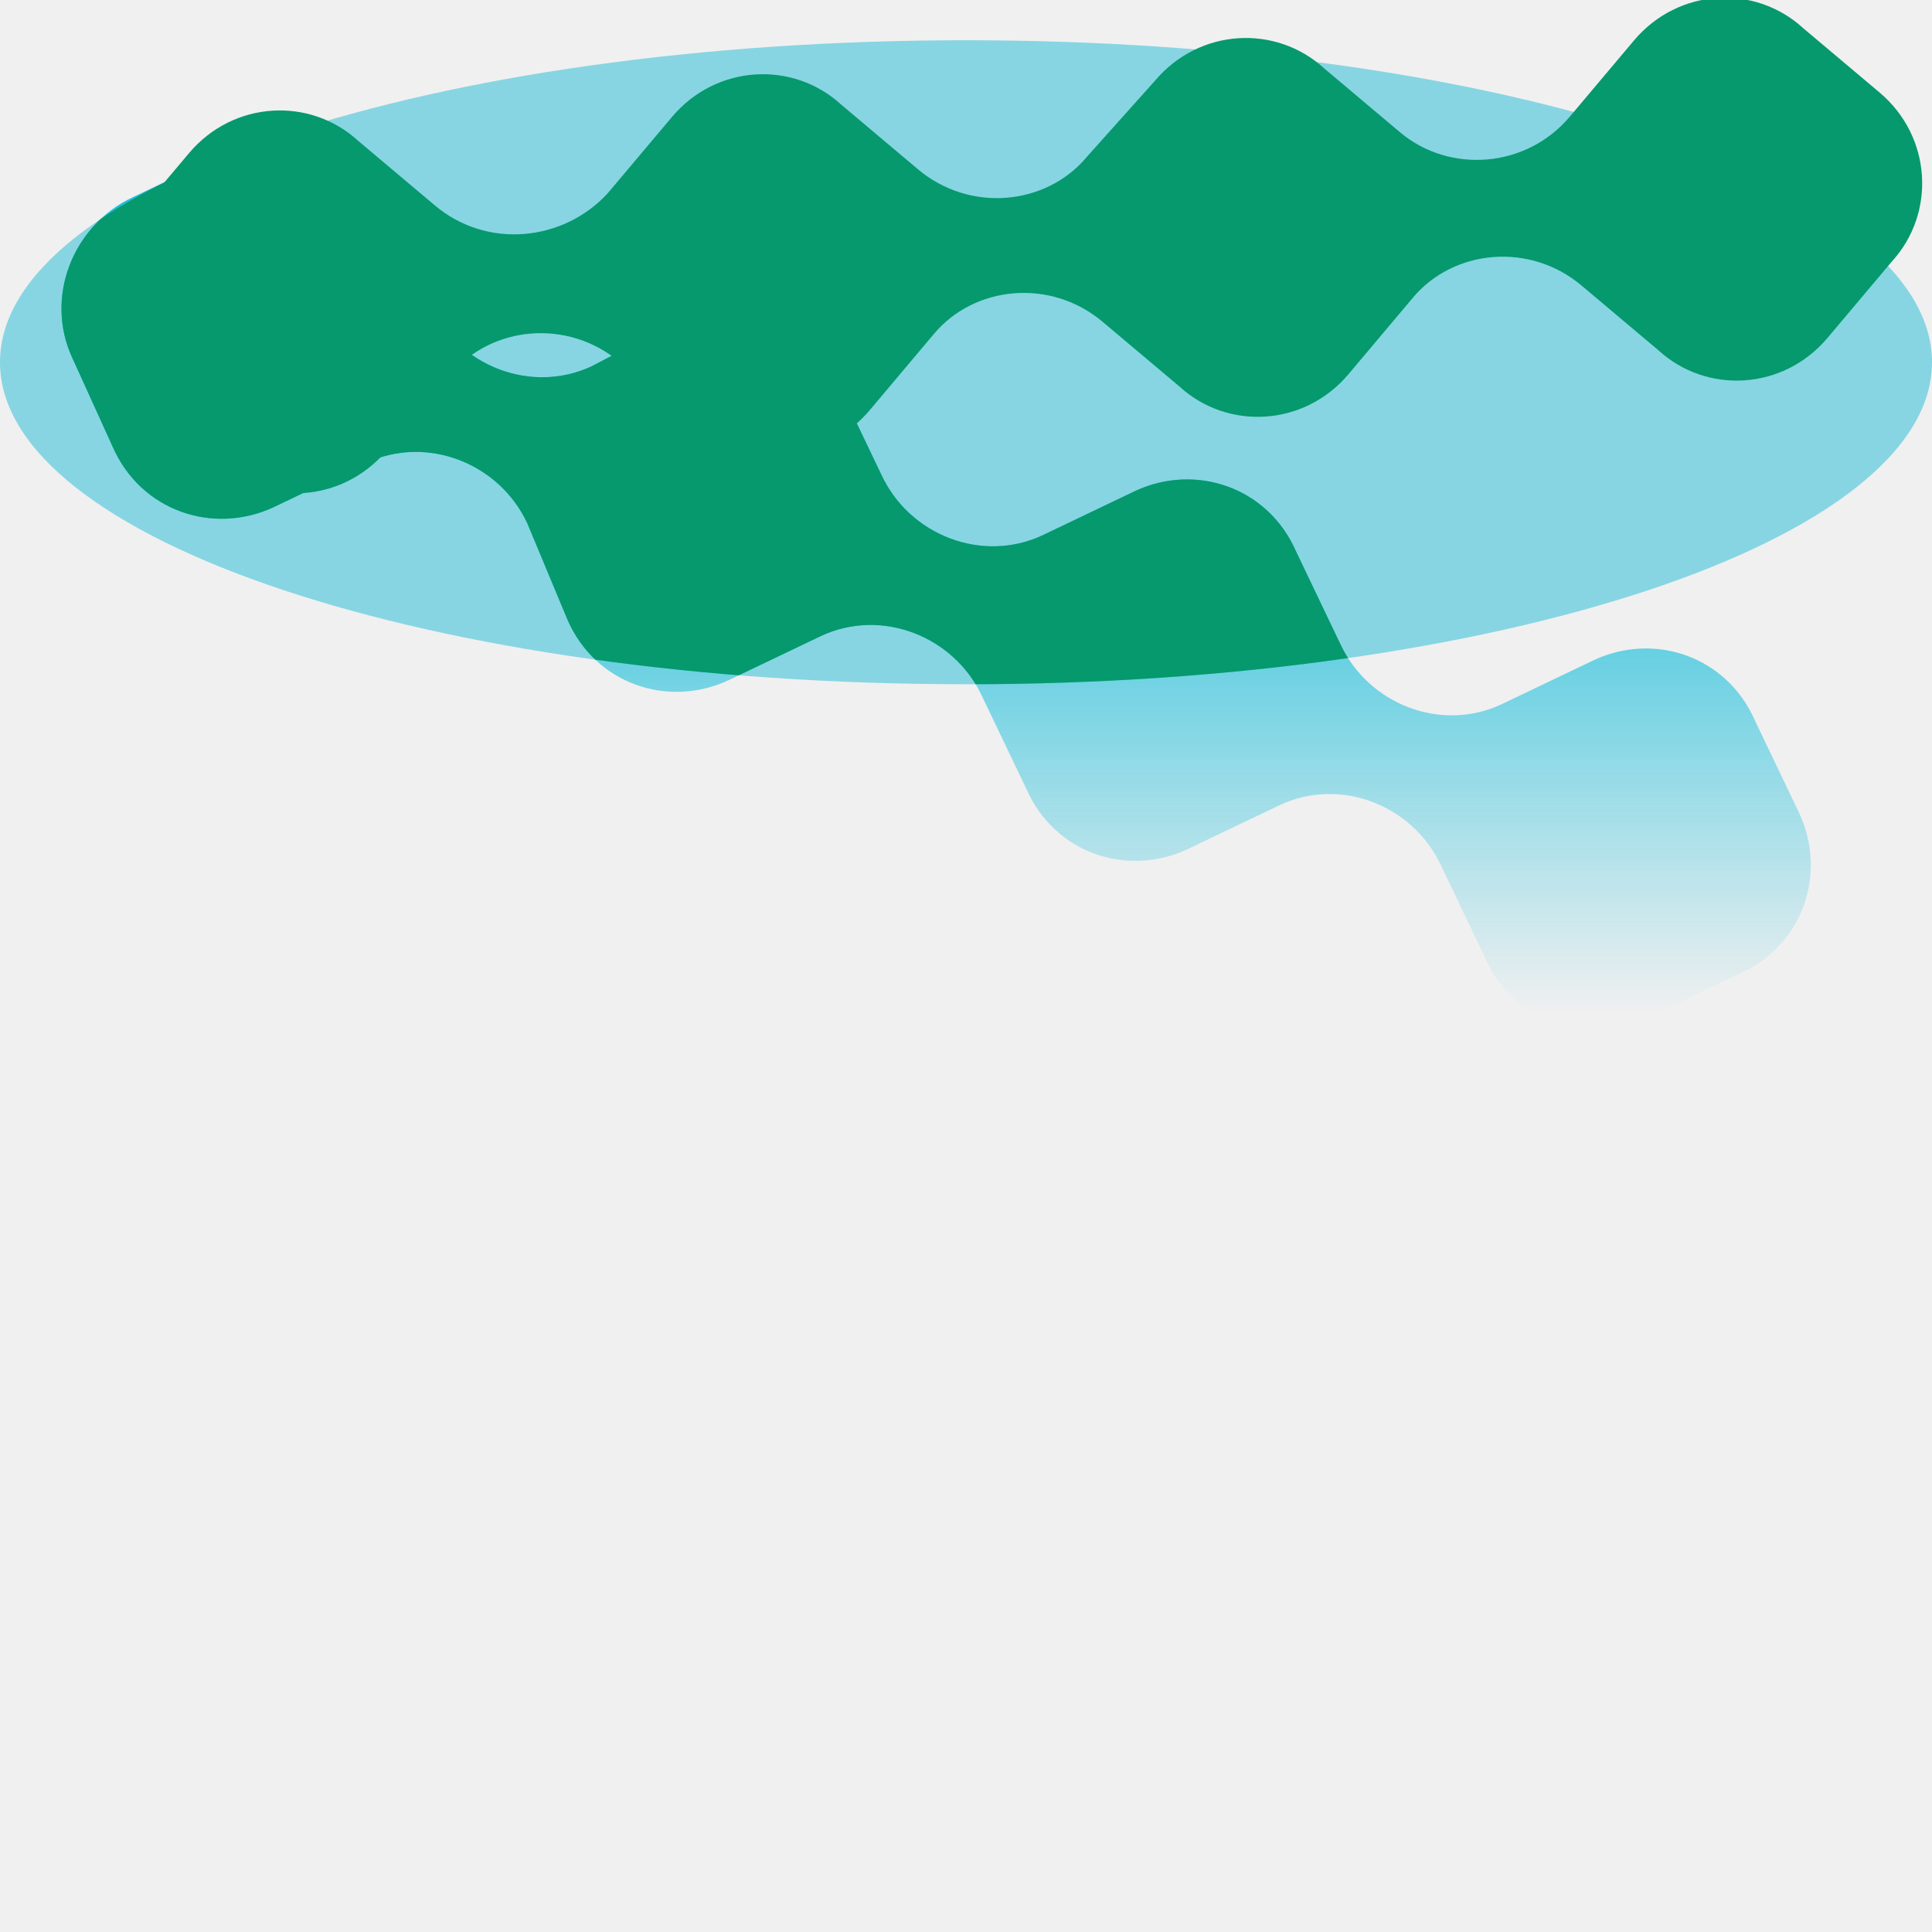
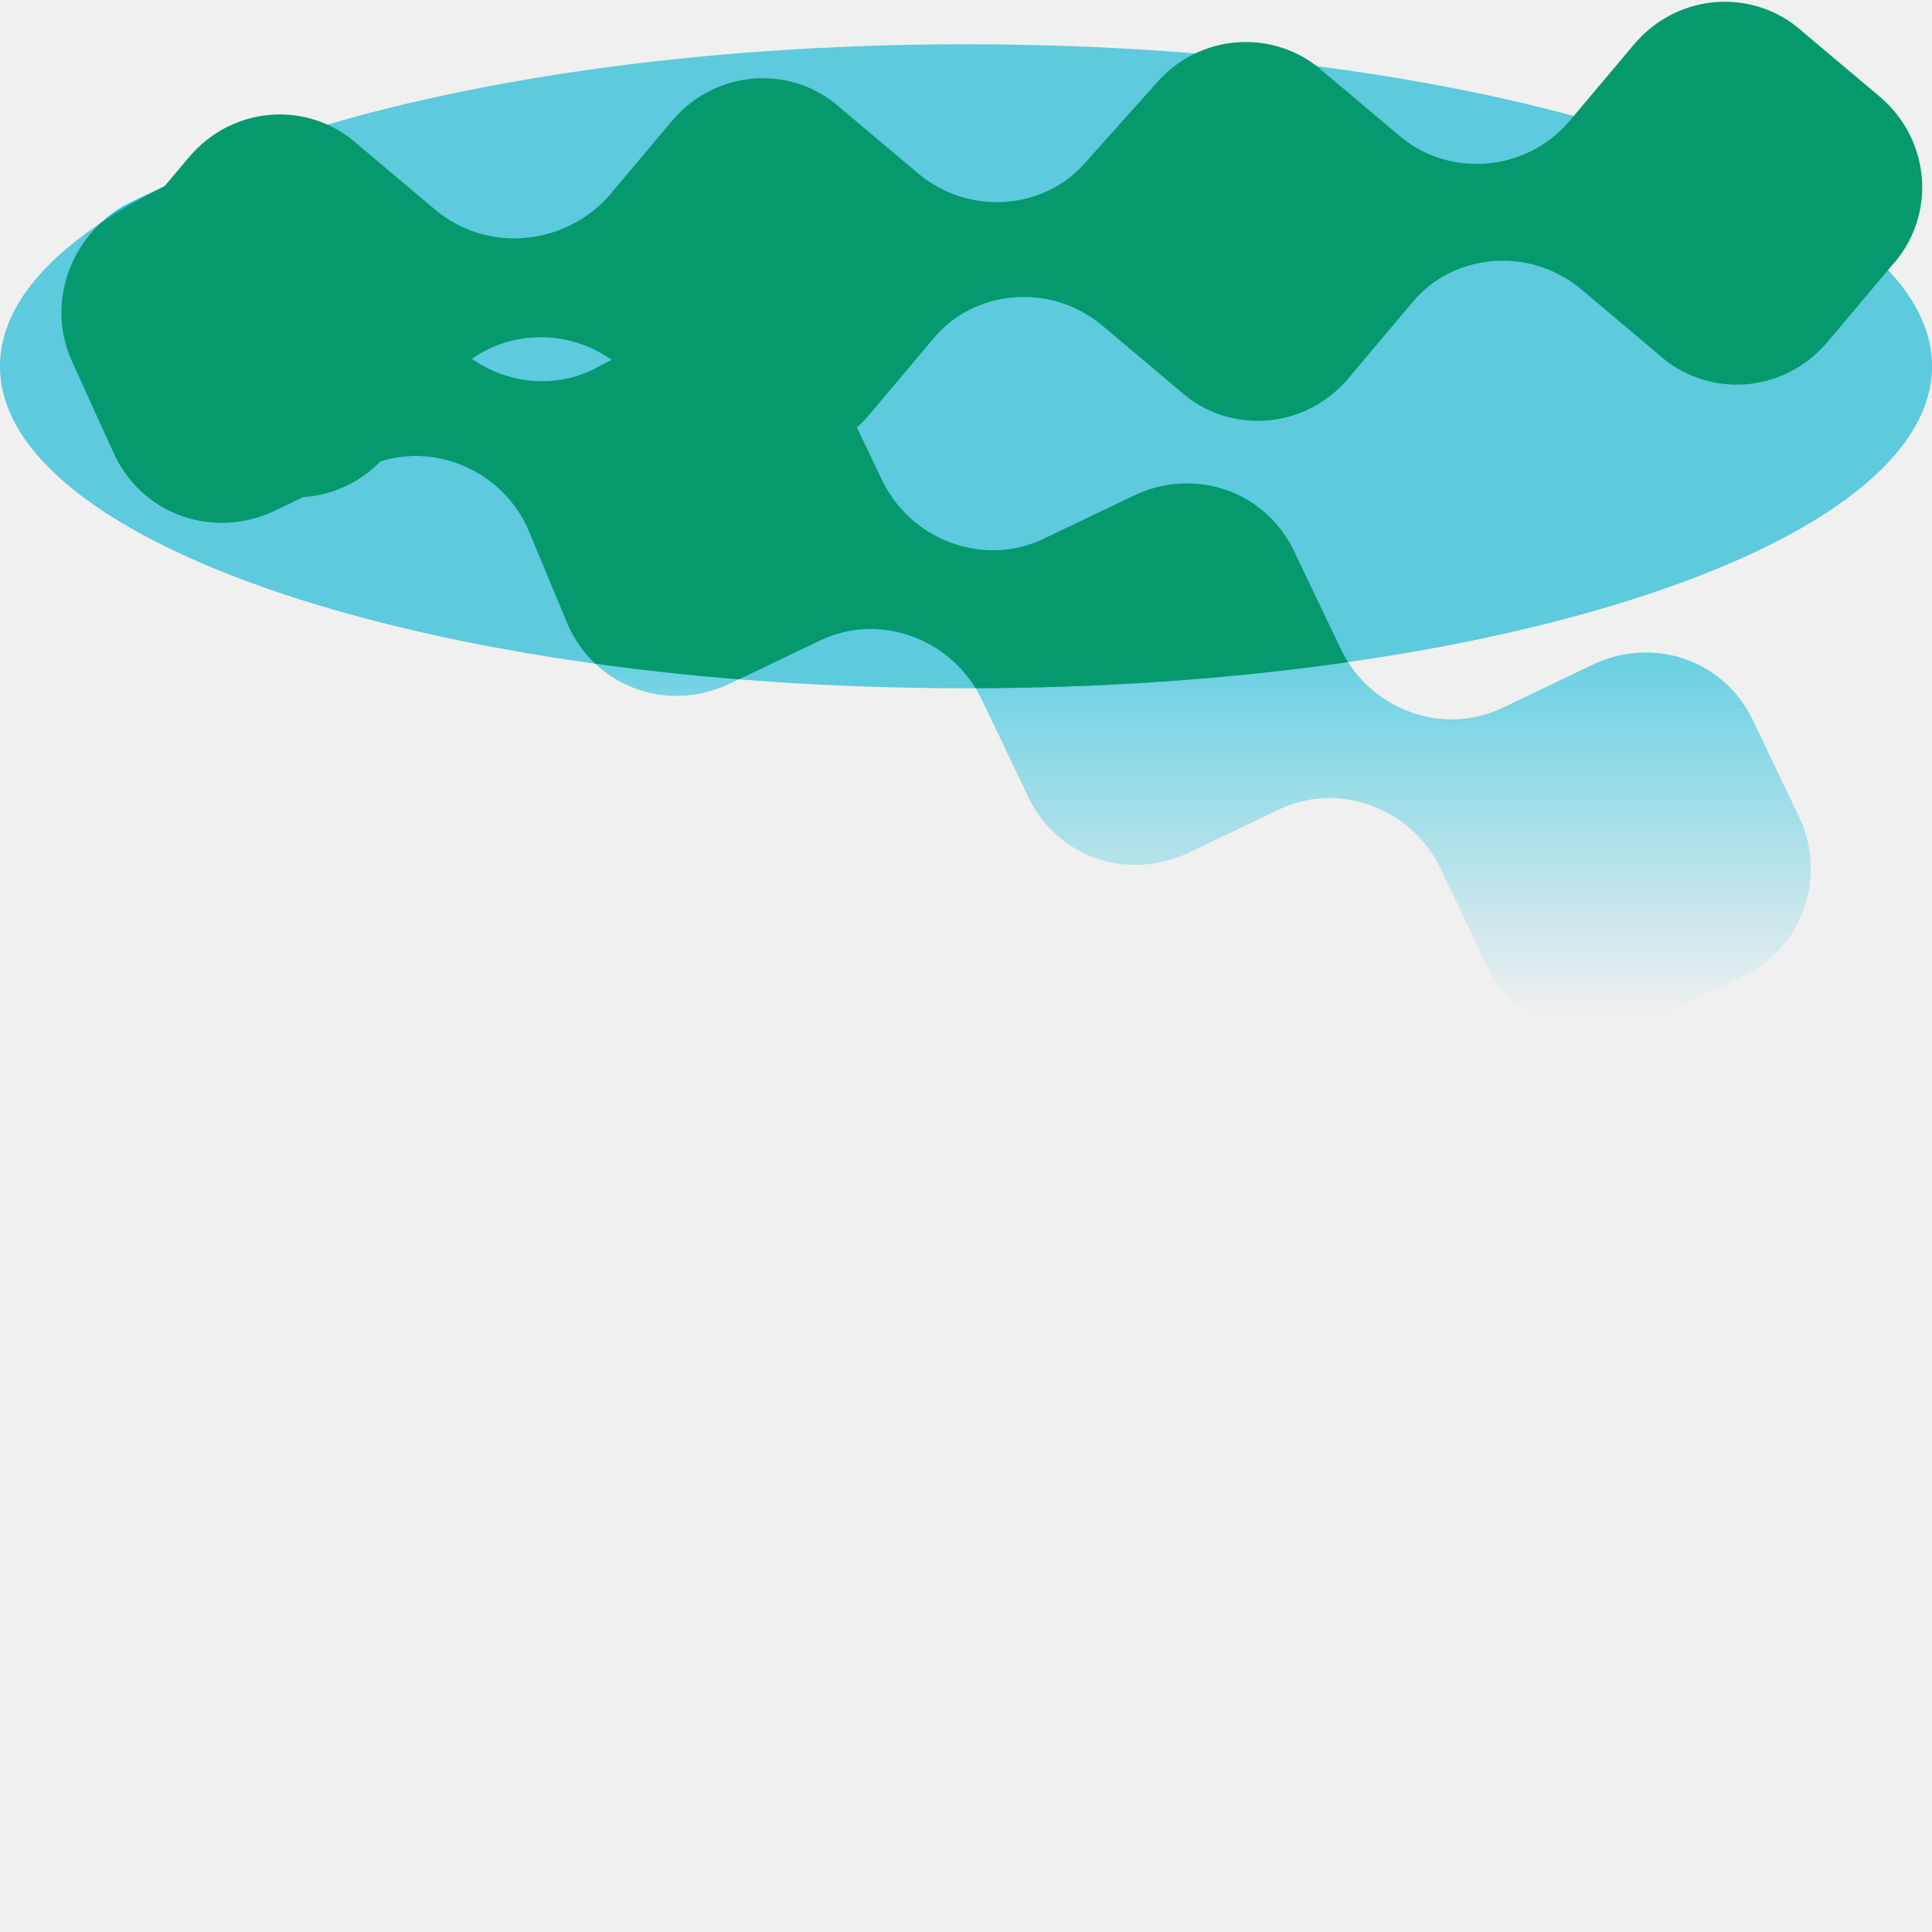
- <svg xmlns="http://www.w3.org/2000/svg" xmlns:xlink="http://www.w3.org/1999/xlink" version="1.1" id="Layer_1" x="0px" y="0px" viewBox="0 0 48 48" style="enable-background:new 0 0 48 48;" xml:space="preserve">
+ <svg xmlns="http://www.w3.org/2000/svg" xmlns:xlink="http://www.w3.org/1999/xlink" version="1.1" x="0px" y="0px" viewBox="0 0 48 48" style="enable-background:new 0 0 48 48;" xml:space="preserve">
  <style type="text/css">
- 	.st0{opacity:0.5;fill:#1EB9D4;}
- 	.st1{fill:url(#SVGID_1_);}
- 	.st2{clip-path:url(#SVGID_3_);}
- 	.st3{fill:url(#SVGID_4_);}
- 	.st4{fill:#F02269;}
- 	.st5{fill:url(#SVGID_5_);}
+ 	.st0{fill:url(#SVGID_1_);}
+ 	.st1{opacity:0.7;fill:#1EB9D4;}
+ 	.st2{fill:url(#SVGID_2_);}
+ 	.st3{clip-path:url(#SVGID_4_);}
+ 	.st4{fill:url(#SVGID_5_);}
+ 	.st5{fill:#F02269;}
	.st6{fill:url(#SVGID_6_);}
- 	.st7{fill:#C8E9F7;}
- 	.st8{fill:#A0CBDE;}
- 	.st9{fill:url(#SVGID_7_);}
+ 	.st7{fill:url(#SVGID_7_);}
+ 	.st8{fill:#C8E9F7;}
+ 	.st9{fill:#A0CBDE;}
	.st10{fill:url(#SVGID_8_);}
- 	.st11{fill:#5B99B5;}
- 	.st12{fill:url(#SVGID_9_);}
- 	.st13{clip-path:url(#SVGID_11_);}
- 	.st14{fill:url(#SVGID_12_);}
- 	.st15{fill:url(#SVGID_13_);}
- 	.st16{fill:url(#SVGID_14_);}
- 	.st17{fill:url(#SVGID_15_);}
- 	.st18{fill:#FFFFFF;}
- 	.st19{fill:url(#SVGID_16_);}
+ 	.st11{fill:url(#SVGID_9_);}
+ 	.st12{fill:#5B99B5;}
+ 	.st13{opacity:0.7;fill:#1EB9D4;enable-background:new    ;}
+ 	.st14{fill:url(#SVGID_10_);}
+ 	.st15{clip-path:url(#SVGID_12_);}
+ 	.st16{fill:#05996D;}
+ 	.st17{fill:url(#SVGID_13_);}
+ 	.st18{fill:url(#SVGID_14_);}
+ 	.st19{clip-path:url(#SVGID_16_);}
	.st20{fill:url(#SVGID_17_);}
- 	.st21{fill:#1EDB5D;}
- 	.st22{fill:none;}
- 	.st23{fill:url(#SVGID_18_);}
- 	.st24{clip-path:url(#SVGID_20_);}
- 	.st25{fill:#05996D;}
+ 	.st21{fill:url(#SVGID_18_);}
+ 	.st22{fill:url(#SVGID_19_);}
+ 	.st23{fill:url(#SVGID_20_);}
+ 	.st24{fill:#FFFFFF;}
+ 	.st25{fill:url(#SVGID_21_);}
+ 	.st26{fill:url(#SVGID_22_);}
+ 	.st27{fill:#1EDB5D;}
+ 	.st28{fill:none;}
+ 	.st29{display:none;}
+ 	.st30{display:inline;}
</style>
-   <ellipse class="st0" cx="24" cy="9" rx="24" ry="8" />
-   <g>
-     <linearGradient id="SVGID_1_" gradientUnits="userSpaceOnUse" x1="23.089" y1="25.187" x2="23.089" y2="3.57">
-       <stop offset="0" style="stop-color:#1EBFDB;stop-opacity:0" />
-       <stop offset="6.013199e-02" style="stop-color:#1EBFDB;stop-opacity:9.410757e-02" />
-       <stop offset="0.639" style="stop-color:#1EBFDB" />
-     </linearGradient>
-     <path class="st1" d="M3.3,4.9l2.3-1.1c1.5-0.7,3.3-0.1,4,1.5l1.1,2.3c0.7,1.5,2.5,2.2,4,1.5L16.8,8c1.5-0.7,3.3-0.1,4,1.5l1.1,2.3   c0.7,1.5,2.5,2.2,4,1.5l2.3-1.1c1.5-0.7,3.3-0.1,4,1.5l1.1,2.3c0.7,1.5,2.5,2.2,4,1.5l2.3-1.1c1.5-0.7,3.3-0.1,4,1.5l1.1,2.3   c0.7,1.5,0.1,3.3-1.5,4l-2.3,1.1c-1.5,0.7-3.3,0.1-4-1.5l-1.1-2.3c-0.7-1.5-2.5-2.2-4-1.5l-2.3,1.1c-1.5,0.7-3.3,0.1-4-1.5   l-1.1-2.3c-0.7-1.5-2.5-2.2-4-1.5l-2.3,1.1c-1.5,0.7-3.3,0.1-4-1.5L13.1,13c-0.7-1.5-2.5-2.2-4-1.5l-2.3,1.1   c-1.5,0.7-3.3,0.1-4-1.5L1.8,8.9C1.1,7.4,1.8,5.6,3.3,4.9z" />
+   <g id="Layer_1">
+     <ellipse class="st13" cx="24" cy="9.1" rx="24" ry="8" />
+     <g>
+       <linearGradient id="SVGID_1_" gradientUnits="userSpaceOnUse" x1="23.258" y1="-183.243" x2="23.258" y2="-161.626" gradientTransform="matrix(1 0 0 -1 0 -158)">
+         <stop offset="0" style="stop-color:#1EBFDB;stop-opacity:0" />
+         <stop offset="6.013199e-02" style="stop-color:#1EBFDB;stop-opacity:9.410757e-02" />
+         <stop offset="0.639" style="stop-color:#1EBFDB" />
+       </linearGradient>
+       <path class="st0" d="M3.3,5l2.3-1.1c1.5-0.7,3.3-0.1,4,1.5l1.1,2.3c0.7,1.5,2.5,2.2,4,1.5l2.1-1.1c1.5-0.7,3.3-0.1,4,1.5l1.1,2.3    c0.7,1.5,2.5,2.2,4,1.5l2.3-1.1c1.5-0.7,3.3-0.1,4,1.5l1.1,2.3c0.7,1.5,2.5,2.2,4,1.5l2.3-1.1c1.5-0.7,3.3-0.1,4,1.5l1.1,2.3    c0.7,1.5,0.1,3.3-1.5,4l-2.3,1.1c-1.5,0.7-3.3,0.1-4-1.5l-1.1-2.3c-0.7-1.5-2.5-2.2-4-1.5l-2.3,1.1c-1.5,0.7-3.3,0.1-4-1.5    l-1.1-2.3c-0.7-1.5-2.5-2.2-4-1.5L18.1,17c-1.5,0.7-3.3,0.1-4-1.5l-1-2.4c-0.7-1.5-2.5-2.2-4-1.5l-2.3,1.1c-1.5,0.7-3.3,0.1-4-1.5    L1.8,9C1.1,7.5,1.8,5.7,3.3,5z" />
+     </g>
+     <g>
+       <g>
+         <defs>
+           <ellipse id="SVGID_11_" cx="24" cy="9.1" rx="24" ry="8" />
+         </defs>
+         <clipPath id="SVGID_2_">
+           <use xlink:href="#SVGID_11_" style="overflow:visible;" />
+         </clipPath>
+         <g style="clip-path:url(#SVGID_2_);">
+           <path class="st16" d="M3.3,5l2.3-1.1c1.5-0.7,3.3-0.1,4,1.5l1.1,2.3c0.7,1.5,2.5,2.2,4,1.5l2.1-1.1c1.5-0.7,3.3-0.1,4,1.5      l1.1,2.3c0.7,1.5,2.5,2.2,4,1.5l2.3-1.1c1.5-0.7,3.3-0.1,4,1.5l1.1,2.3c0.7,1.5,2.5,2.2,4,1.5l2.3-1.1c1.5-0.7,3.3-0.1,4,1.5      l1.1,2.3c0.7,1.5,0.1,3.3-1.5,4l-2.3,1.1c-1.5,0.7-3.3,0.1-4-1.5l-1.1-2.3c-0.7-1.5-2.5-2.2-4-1.5l-2.3,1.1      c-1.5,0.7-3.3,0.1-4-1.5l-1.1-2.3c-0.7-1.5-2.5-2.2-4-1.5L18.1,17c-1.5,0.7-3.3,0.1-4-1.5l-1-2.4c-0.7-1.5-2.5-2.2-4-1.5      l-2.3,1.1c-1.5,0.7-3.3,0.1-4-1.5L1.8,9C1.1,7.5,1.8,5.7,3.3,5z" />
+         </g>
+       </g>
+     </g>
+     <path class="st16" d="M3.1,5.8l1.6-1.9c1.1-1.3,3-1.4,4.2-0.3l1.9,1.6c1.3,1.1,3.2,0.9,4.3-0.3L16.7,3c1.1-1.3,3-1.4,4.2-0.3   l1.9,1.6C24.1,5.4,26,5.2,27,4l1.7-1.9c1.1-1.3,3-1.4,4.2-0.3l1.9,1.6C36,4.4,37.9,4.3,39,3l1.6-1.9c1.1-1.3,3-1.4,4.2-0.3l1.9,1.6   c1.3,1.1,1.4,3,0.3,4.2l-1.6,1.9c-1.1,1.3-3,1.4-4.2,0.3l-1.9-1.6c-1.3-1.1-3.2-0.9-4.2,0.3l-1.6,1.9c-1.1,1.3-3,1.4-4.2,0.3   l-1.9-1.6c-1.3-1.1-3.2-0.9-4.2,0.3l-1.6,1.9c-1.1,1.3-3,1.4-4.2,0.3l-2-1.5c-1.3-1.1-3.2-0.9-4.2,0.3l-1.6,1.9   c-1.1,1.3-3,1.4-4.2,0.3l-2-1.6C2.2,8.9,2,7,3.1,5.8z" />
  </g>
-   <g>
-     <defs>
-       <ellipse id="SVGID_19_" cx="24" cy="9" rx="24" ry="8" />
-     </defs>
-     <clipPath id="SVGID_3_">
-       <use xlink:href="#SVGID_19_" style="overflow:visible;" />
-     </clipPath>
-     <g class="st2">
-       <path class="st25" d="M3.3,4.9l2.3-1.1c1.5-0.7,3.3-0.1,4,1.5l1.1,2.3c0.7,1.5,2.5,2.2,4,1.5L16.8,8c1.5-0.7,3.3-0.1,4,1.5    l1.1,2.3c0.7,1.5,2.5,2.2,4,1.5l2.3-1.1c1.5-0.7,3.3-0.1,4,1.5l1.1,2.3c0.7,1.5,2.5,2.2,4,1.5l2.3-1.1c1.5-0.7,3.3-0.1,4,1.5    l1.1,2.3c0.7,1.5,0.1,3.3-1.5,4l-2.3,1.1c-1.5,0.7-3.3,0.1-4-1.5l-1.1-2.3c-0.7-1.5-2.5-2.2-4-1.5l-2.3,1.1    c-1.5,0.7-3.3,0.1-4-1.5l-1.1-2.3c-0.7-1.5-2.5-2.2-4-1.5l-2.3,1.1c-1.5,0.7-3.3,0.1-4-1.5L13.1,13c-0.7-1.5-2.5-2.2-4-1.5    l-2.3,1.1c-1.5,0.7-3.3,0.1-4-1.5L1.8,8.9C1.1,7.4,1.8,5.6,3.3,4.9z" />
-     </g>
-   </g>
-   <path class="st25" d="M3.1,5.7l1.6-1.9c1.1-1.3,3-1.4,4.2-0.3l1.9,1.6C12.1,6.2,14,6,15.1,4.8l1.6-1.9c1.1-1.3,3-1.4,4.2-0.3  l1.9,1.6C24.1,5.3,26,5.1,27,3.9L28.7,2c1.1-1.3,3-1.4,4.2-0.3l1.9,1.6C36,4.3,37.9,4.2,39,2.9L40.6,1c1.1-1.3,3-1.4,4.2-0.3  l1.9,1.6c1.3,1.1,1.4,3,0.3,4.2l-1.6,1.9c-1.1,1.3-3,1.4-4.2,0.3l-1.9-1.6c-1.3-1.1-3.2-0.9-4.2,0.3l-1.6,1.9  c-1.1,1.3-3,1.4-4.2,0.3l-1.9-1.6c-1.3-1.1-3.2-0.9-4.2,0.3l-1.6,1.9c-1.1,1.3-3,1.4-4.2,0.3L15.4,9c-1.3-1.1-3.2-0.9-4.2,0.3  l-1.6,1.9c-1.1,1.3-3,1.4-4.2,0.3L3.4,9.9C2.2,8.8,2,6.9,3.1,5.7z" />
+   <g id="nyt_x5F_exporter_x5F_info" class="st29">
+ </g>
</svg>
